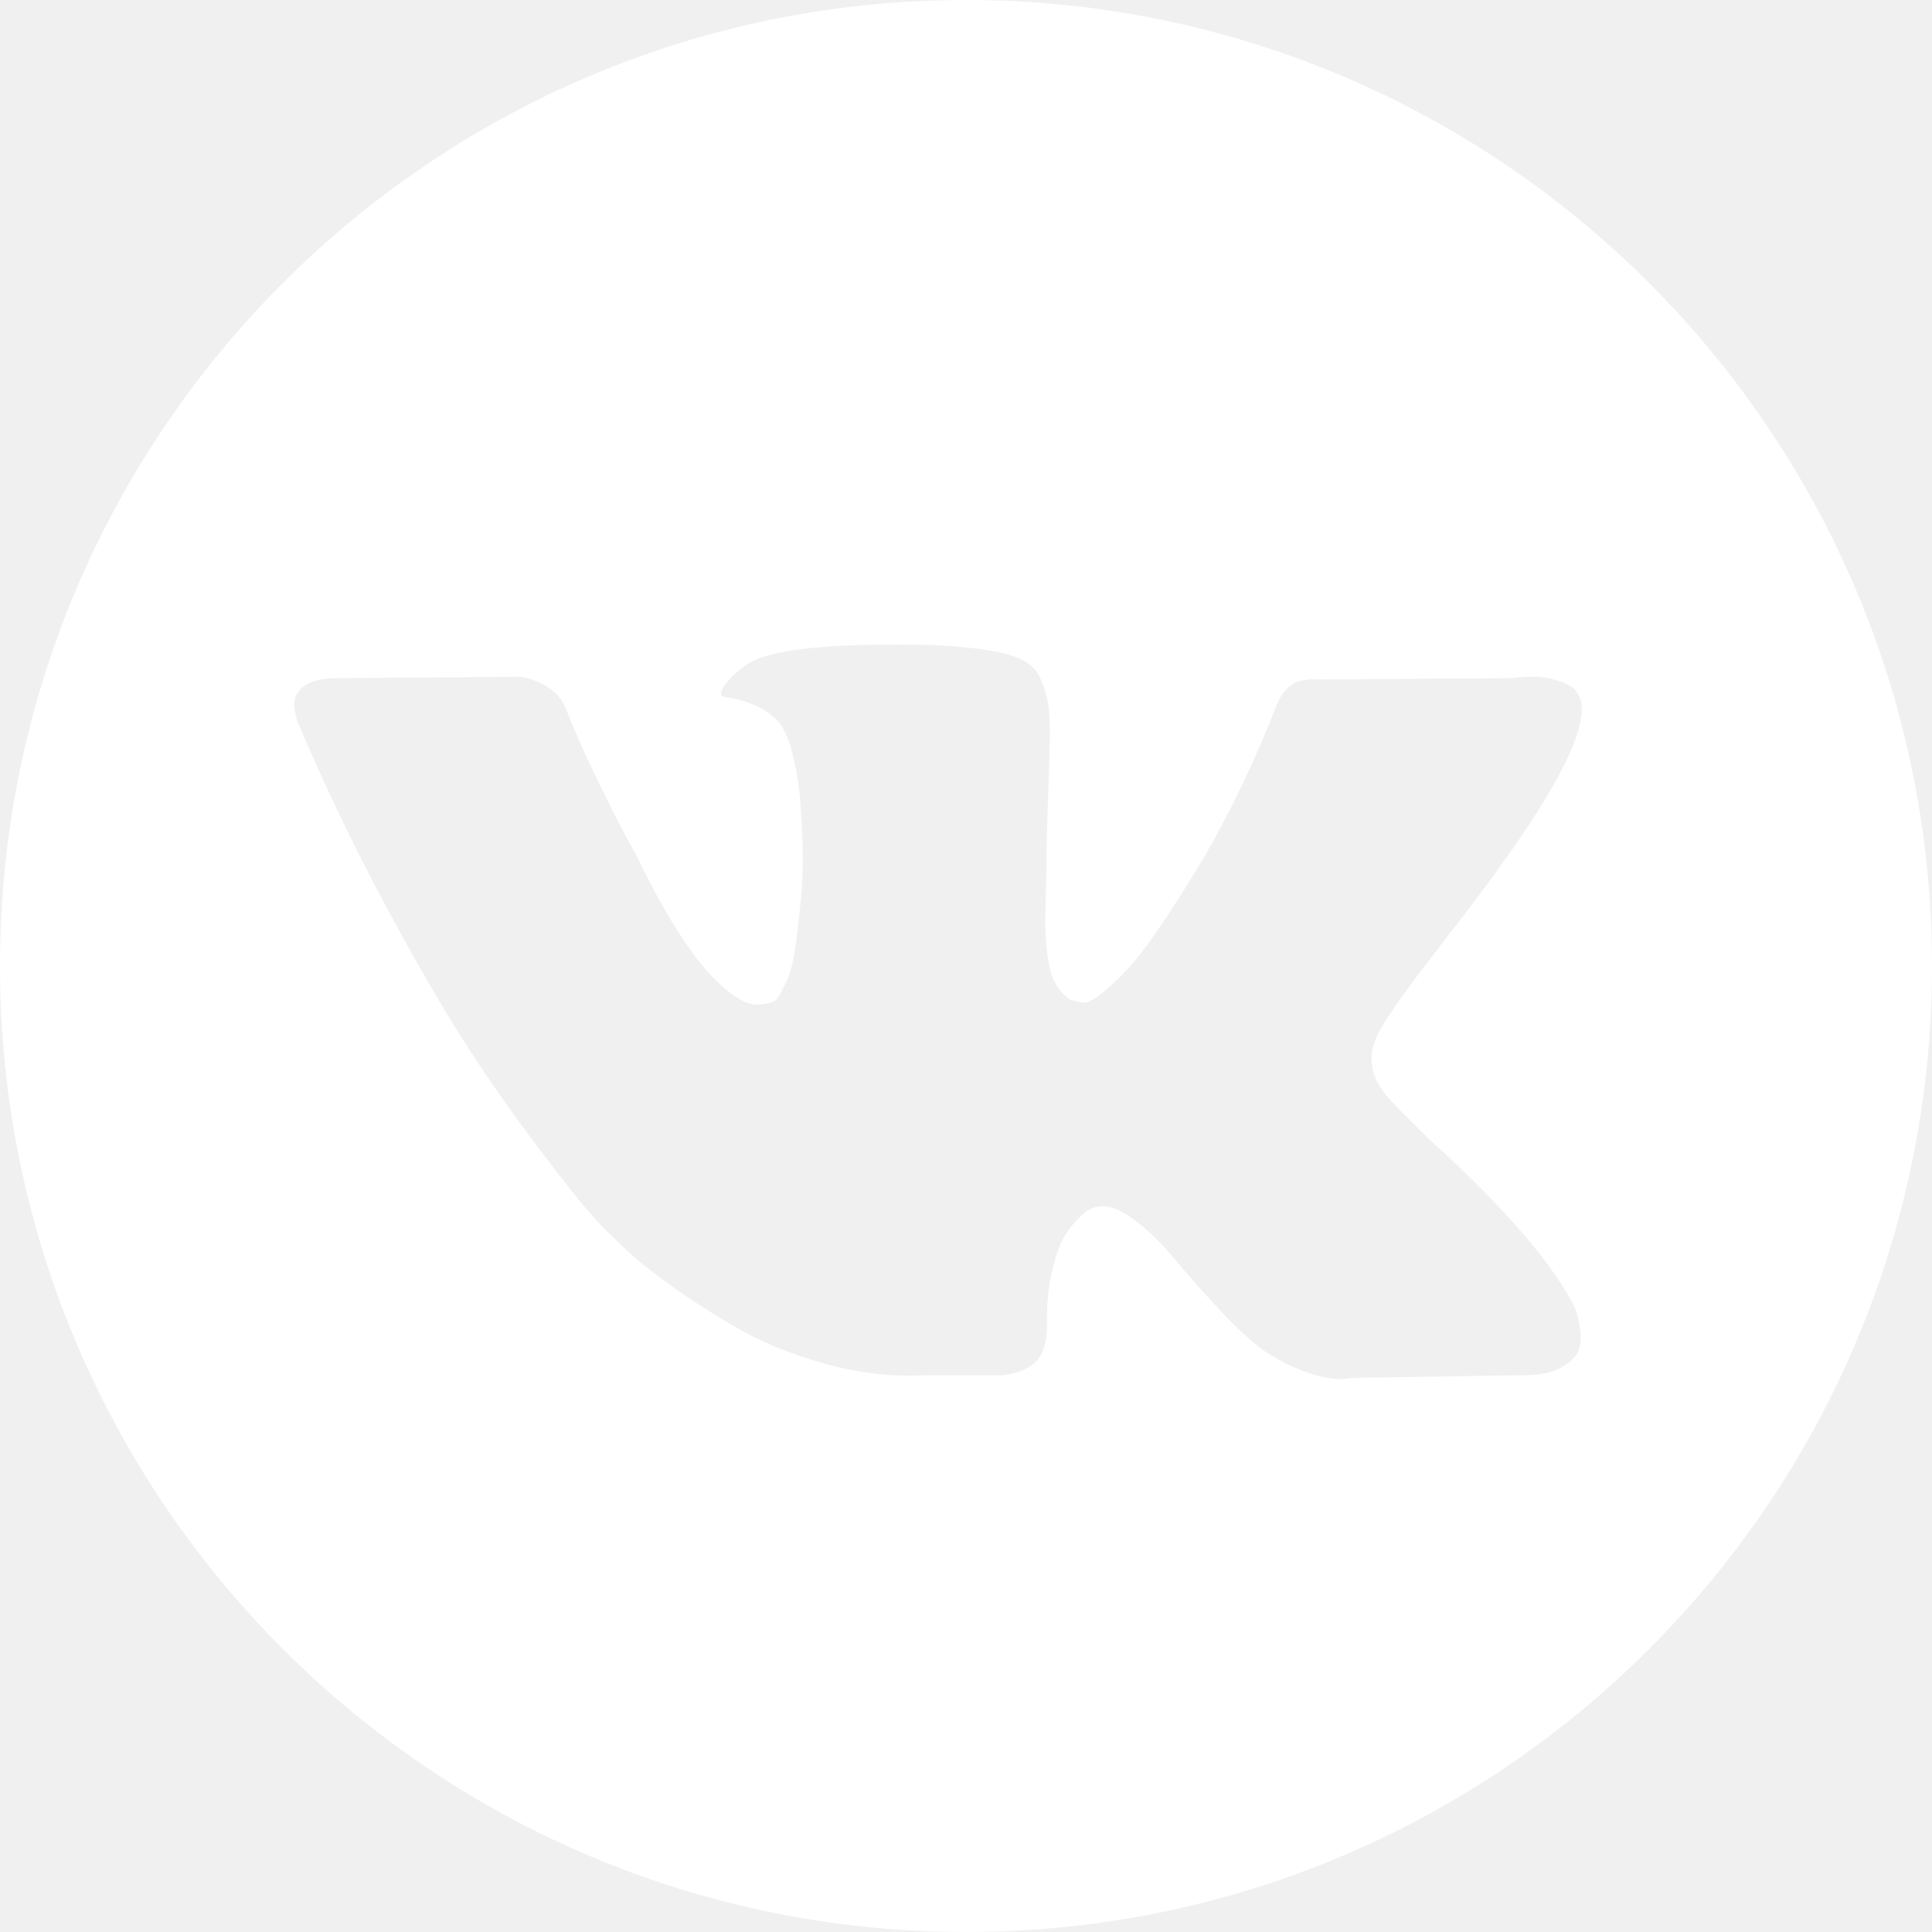
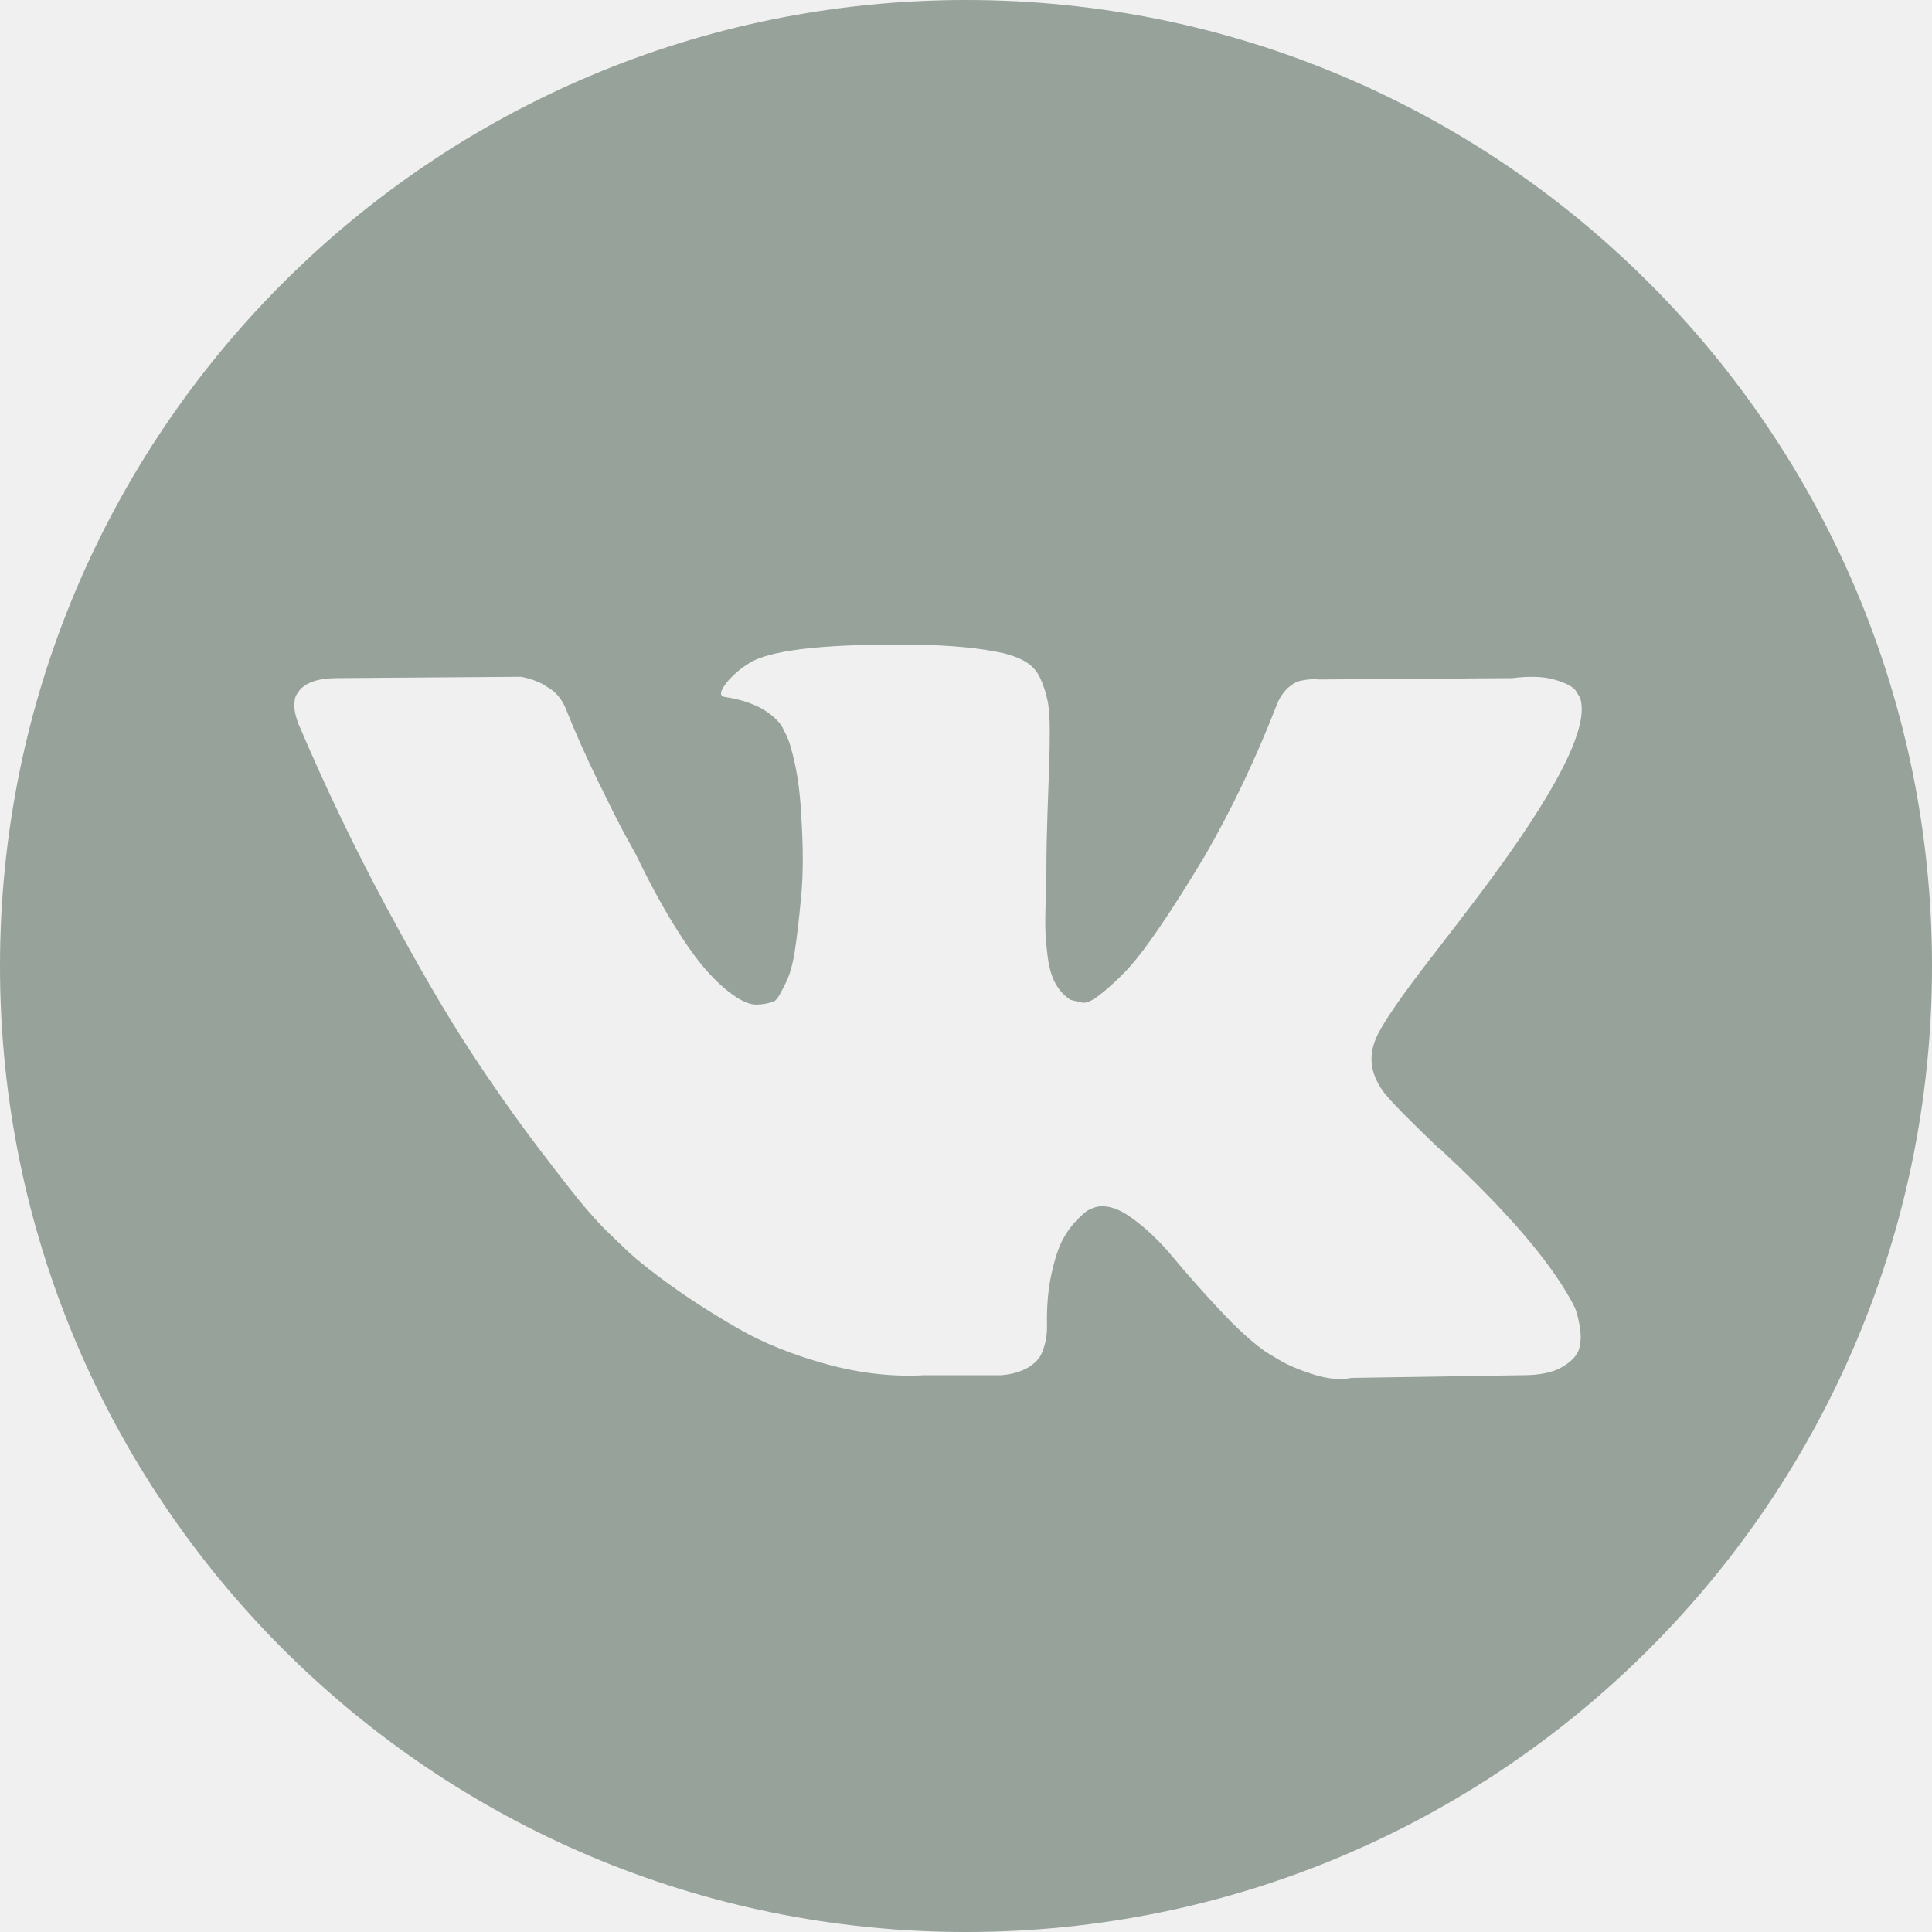
<svg xmlns="http://www.w3.org/2000/svg" width="50" height="50" viewBox="0 0 50 50" fill="none">
-   <g clip-path="url(#clip0_12_103)">
-     <path d="M25 0C11.193 0 0 11.193 0 25C0 38.807 11.193 50 25 50C38.807 50 50 38.807 50 25C50 11.193 38.807 0 25 0ZM35.841 28.305C36.038 28.548 36.506 29.022 37.246 29.728H37.263L37.281 29.744L37.298 29.762L37.333 29.797C38.963 31.311 40.067 32.589 40.646 33.63C40.681 33.688 40.718 33.761 40.759 33.847C40.799 33.934 40.84 34.087 40.88 34.307C40.92 34.527 40.917 34.723 40.871 34.896C40.825 35.069 40.681 35.229 40.438 35.373C40.195 35.518 39.854 35.59 39.414 35.59L34.974 35.66C34.696 35.718 34.373 35.689 34.002 35.574C33.632 35.457 33.332 35.33 33.1 35.192L32.753 34.983C32.406 34.74 32.001 34.37 31.539 33.873C31.076 33.376 30.68 32.928 30.351 32.529C30.021 32.13 29.668 31.795 29.292 31.522C28.916 31.25 28.589 31.161 28.312 31.253C28.278 31.266 28.231 31.286 28.173 31.314C28.115 31.343 28.017 31.426 27.878 31.566C27.739 31.705 27.615 31.876 27.505 32.077C27.395 32.28 27.297 32.581 27.21 32.98C27.123 33.378 27.085 33.827 27.097 34.324C27.097 34.497 27.077 34.657 27.037 34.801C26.996 34.946 26.952 35.053 26.906 35.122L26.837 35.209C26.628 35.429 26.322 35.556 25.918 35.59H23.923C23.101 35.637 22.257 35.542 21.39 35.304C20.523 35.066 19.762 34.761 19.109 34.385C18.455 34.01 17.86 33.628 17.323 33.24C16.785 32.853 16.377 32.52 16.1 32.243L15.667 31.826C15.551 31.711 15.392 31.538 15.19 31.306C14.987 31.075 14.574 30.549 13.949 29.728C13.325 28.906 12.712 28.034 12.111 27.108C11.509 26.183 10.801 24.962 9.985 23.448C9.17 21.933 8.416 20.361 7.722 18.73C7.652 18.545 7.617 18.389 7.617 18.262C7.617 18.135 7.635 18.042 7.67 17.984L7.739 17.88C7.912 17.66 8.242 17.55 8.728 17.55L13.48 17.515C13.619 17.539 13.752 17.576 13.88 17.629C14.007 17.68 14.1 17.73 14.157 17.776L14.244 17.828C14.429 17.956 14.567 18.14 14.66 18.383C14.891 18.962 15.158 19.56 15.458 20.179C15.759 20.797 15.996 21.269 16.169 21.592L16.447 22.096C16.782 22.789 17.106 23.391 17.418 23.899C17.731 24.408 18.011 24.805 18.26 25.088C18.508 25.371 18.748 25.594 18.98 25.755C19.211 25.918 19.407 25.999 19.57 25.999C19.732 25.999 19.888 25.97 20.038 25.912C20.061 25.9 20.09 25.872 20.125 25.825C20.16 25.779 20.229 25.652 20.333 25.443C20.437 25.235 20.515 24.963 20.567 24.628C20.62 24.293 20.674 23.825 20.732 23.224C20.79 22.622 20.79 21.899 20.732 21.055C20.709 20.592 20.657 20.171 20.576 19.789C20.495 19.407 20.414 19.141 20.333 18.991L20.229 18.783C19.94 18.39 19.449 18.141 18.755 18.037C18.604 18.014 18.633 17.875 18.841 17.621C19.038 17.401 19.258 17.228 19.5 17.1C20.113 16.8 21.495 16.661 23.646 16.684C24.594 16.696 25.375 16.77 25.988 16.909C26.219 16.968 26.413 17.045 26.569 17.143C26.725 17.241 26.844 17.381 26.925 17.559C27.006 17.739 27.066 17.924 27.107 18.114C27.148 18.305 27.168 18.569 27.168 18.904C27.168 19.239 27.162 19.558 27.151 19.858C27.139 20.158 27.125 20.567 27.108 21.081C27.09 21.595 27.081 22.073 27.081 22.512C27.081 22.64 27.076 22.882 27.064 23.24C27.052 23.599 27.049 23.877 27.055 24.073C27.061 24.269 27.081 24.504 27.116 24.775C27.151 25.047 27.217 25.273 27.315 25.452C27.413 25.631 27.544 25.773 27.706 25.877C27.798 25.9 27.896 25.923 28.001 25.947C28.105 25.969 28.255 25.907 28.451 25.755C28.648 25.605 28.868 25.406 29.111 25.157C29.353 24.909 29.654 24.522 30.012 23.995C30.37 23.47 30.764 22.848 31.192 22.131C31.886 20.928 32.504 19.627 33.048 18.227C33.094 18.111 33.152 18.01 33.221 17.924C33.291 17.836 33.354 17.776 33.412 17.741L33.481 17.689C33.504 17.677 33.533 17.663 33.568 17.646C33.603 17.629 33.678 17.611 33.794 17.594C33.909 17.577 34.025 17.574 34.141 17.585L39.136 17.55C39.587 17.493 39.957 17.507 40.246 17.593C40.535 17.68 40.715 17.776 40.784 17.88L40.889 18.053C41.154 18.794 40.287 20.492 38.287 23.153C38.009 23.523 37.633 24.015 37.159 24.627C36.257 25.784 35.737 26.542 35.599 26.901C35.402 27.374 35.483 27.843 35.841 28.305Z" fill="white" />
+   <g clip-path="url(#clip0_336_212)">
+     <path d="M25 0C11.193 0 0 11.193 0 25C0 38.807 11.193 50 25 50C38.807 50 50 38.807 50 25C50 11.193 38.807 0 25 0ZM35.841 28.305C36.038 28.548 36.506 29.022 37.246 29.728H37.263L37.281 29.744L37.298 29.762L37.333 29.797C38.963 31.311 40.067 32.589 40.646 33.63C40.681 33.688 40.718 33.761 40.759 33.847C40.799 33.934 40.84 34.087 40.88 34.307C40.92 34.527 40.917 34.723 40.871 34.896C40.825 35.069 40.681 35.229 40.438 35.373C40.195 35.518 39.854 35.59 39.414 35.59L34.974 35.66C34.696 35.718 34.373 35.689 34.002 35.574C33.632 35.457 33.332 35.33 33.1 35.192L32.753 34.983C32.406 34.74 32.001 34.37 31.539 33.873C31.076 33.376 30.68 32.928 30.351 32.529C30.021 32.13 29.668 31.795 29.292 31.522C28.916 31.25 28.589 31.161 28.312 31.253C28.278 31.266 28.231 31.286 28.173 31.314C28.115 31.343 28.017 31.426 27.878 31.566C27.739 31.705 27.615 31.876 27.505 32.077C27.395 32.28 27.297 32.581 27.21 32.98C27.123 33.378 27.085 33.827 27.097 34.324C27.097 34.497 27.077 34.657 27.037 34.801C26.996 34.946 26.952 35.053 26.906 35.122L26.837 35.209C26.628 35.429 26.322 35.556 25.918 35.59H23.923C23.101 35.637 22.257 35.542 21.39 35.304C20.523 35.066 19.762 34.761 19.109 34.385C18.455 34.01 17.86 33.628 17.323 33.24C16.785 32.853 16.377 32.52 16.1 32.243L15.667 31.826C15.551 31.711 15.392 31.538 15.19 31.306C14.987 31.075 14.574 30.549 13.949 29.728C13.325 28.906 12.712 28.034 12.111 27.108C11.509 26.183 10.801 24.962 9.985 23.448C9.17 21.933 8.416 20.361 7.722 18.73C7.652 18.545 7.617 18.389 7.617 18.262C7.617 18.135 7.635 18.042 7.67 17.984L7.739 17.88C7.912 17.66 8.242 17.55 8.728 17.55L13.48 17.515C13.619 17.539 13.752 17.576 13.88 17.629C14.007 17.68 14.1 17.73 14.157 17.776L14.244 17.828C14.429 17.956 14.567 18.14 14.66 18.383C14.891 18.962 15.158 19.56 15.458 20.179C15.759 20.797 15.996 21.269 16.169 21.592L16.447 22.096C16.782 22.789 17.106 23.391 17.418 23.899C17.731 24.408 18.011 24.805 18.26 25.088C18.508 25.371 18.748 25.594 18.98 25.755C19.211 25.918 19.407 25.999 19.57 25.999C19.732 25.999 19.888 25.97 20.038 25.912C20.061 25.9 20.09 25.872 20.125 25.825C20.16 25.779 20.229 25.652 20.333 25.443C20.437 25.235 20.515 24.963 20.567 24.628C20.62 24.293 20.674 23.825 20.732 23.224C20.79 22.622 20.79 21.899 20.732 21.055C20.709 20.592 20.657 20.171 20.576 19.789C20.495 19.407 20.414 19.141 20.333 18.991L20.229 18.783C19.94 18.39 19.449 18.141 18.755 18.037C18.604 18.014 18.633 17.875 18.841 17.621C19.038 17.401 19.258 17.228 19.5 17.1C20.113 16.8 21.495 16.661 23.646 16.684C24.594 16.696 25.375 16.77 25.988 16.909C26.219 16.968 26.413 17.045 26.569 17.143C26.725 17.241 26.844 17.381 26.925 17.559C27.006 17.739 27.066 17.924 27.107 18.114C27.148 18.305 27.168 18.569 27.168 18.904C27.168 19.239 27.162 19.558 27.151 19.858C27.139 20.158 27.125 20.567 27.108 21.081C27.09 21.595 27.081 22.073 27.081 22.512C27.081 22.64 27.076 22.882 27.064 23.24C27.052 23.599 27.049 23.877 27.055 24.073C27.061 24.269 27.081 24.504 27.116 24.775C27.151 25.047 27.217 25.273 27.315 25.452C27.413 25.631 27.544 25.773 27.706 25.877C27.798 25.9 27.896 25.923 28.001 25.947C28.105 25.969 28.255 25.907 28.451 25.755C28.648 25.605 28.868 25.406 29.111 25.157C29.353 24.909 29.654 24.522 30.012 23.995C30.37 23.47 30.764 22.848 31.192 22.131C31.886 20.928 32.504 19.627 33.048 18.227C33.094 18.111 33.152 18.01 33.221 17.924C33.291 17.836 33.354 17.776 33.412 17.741L33.481 17.689C33.504 17.677 33.533 17.663 33.568 17.646C33.603 17.629 33.678 17.611 33.794 17.594C33.909 17.577 34.025 17.574 34.141 17.585L39.136 17.55C39.587 17.493 39.957 17.507 40.246 17.593C40.535 17.68 40.715 17.776 40.784 17.88L40.889 18.053C41.154 18.794 40.287 20.492 38.287 23.153C38.009 23.523 37.633 24.015 37.159 24.627C36.257 25.784 35.737 26.542 35.599 26.901C35.402 27.374 35.483 27.843 35.841 28.305Z" fill="#97A29B" />
  </g>
  <defs>
-     <clipPath id="clip0_12_103">
+     <clipPath id="clip0_336_212">
      <rect width="50" height="50" fill="white" />
    </clipPath>
  </defs>
</svg>
